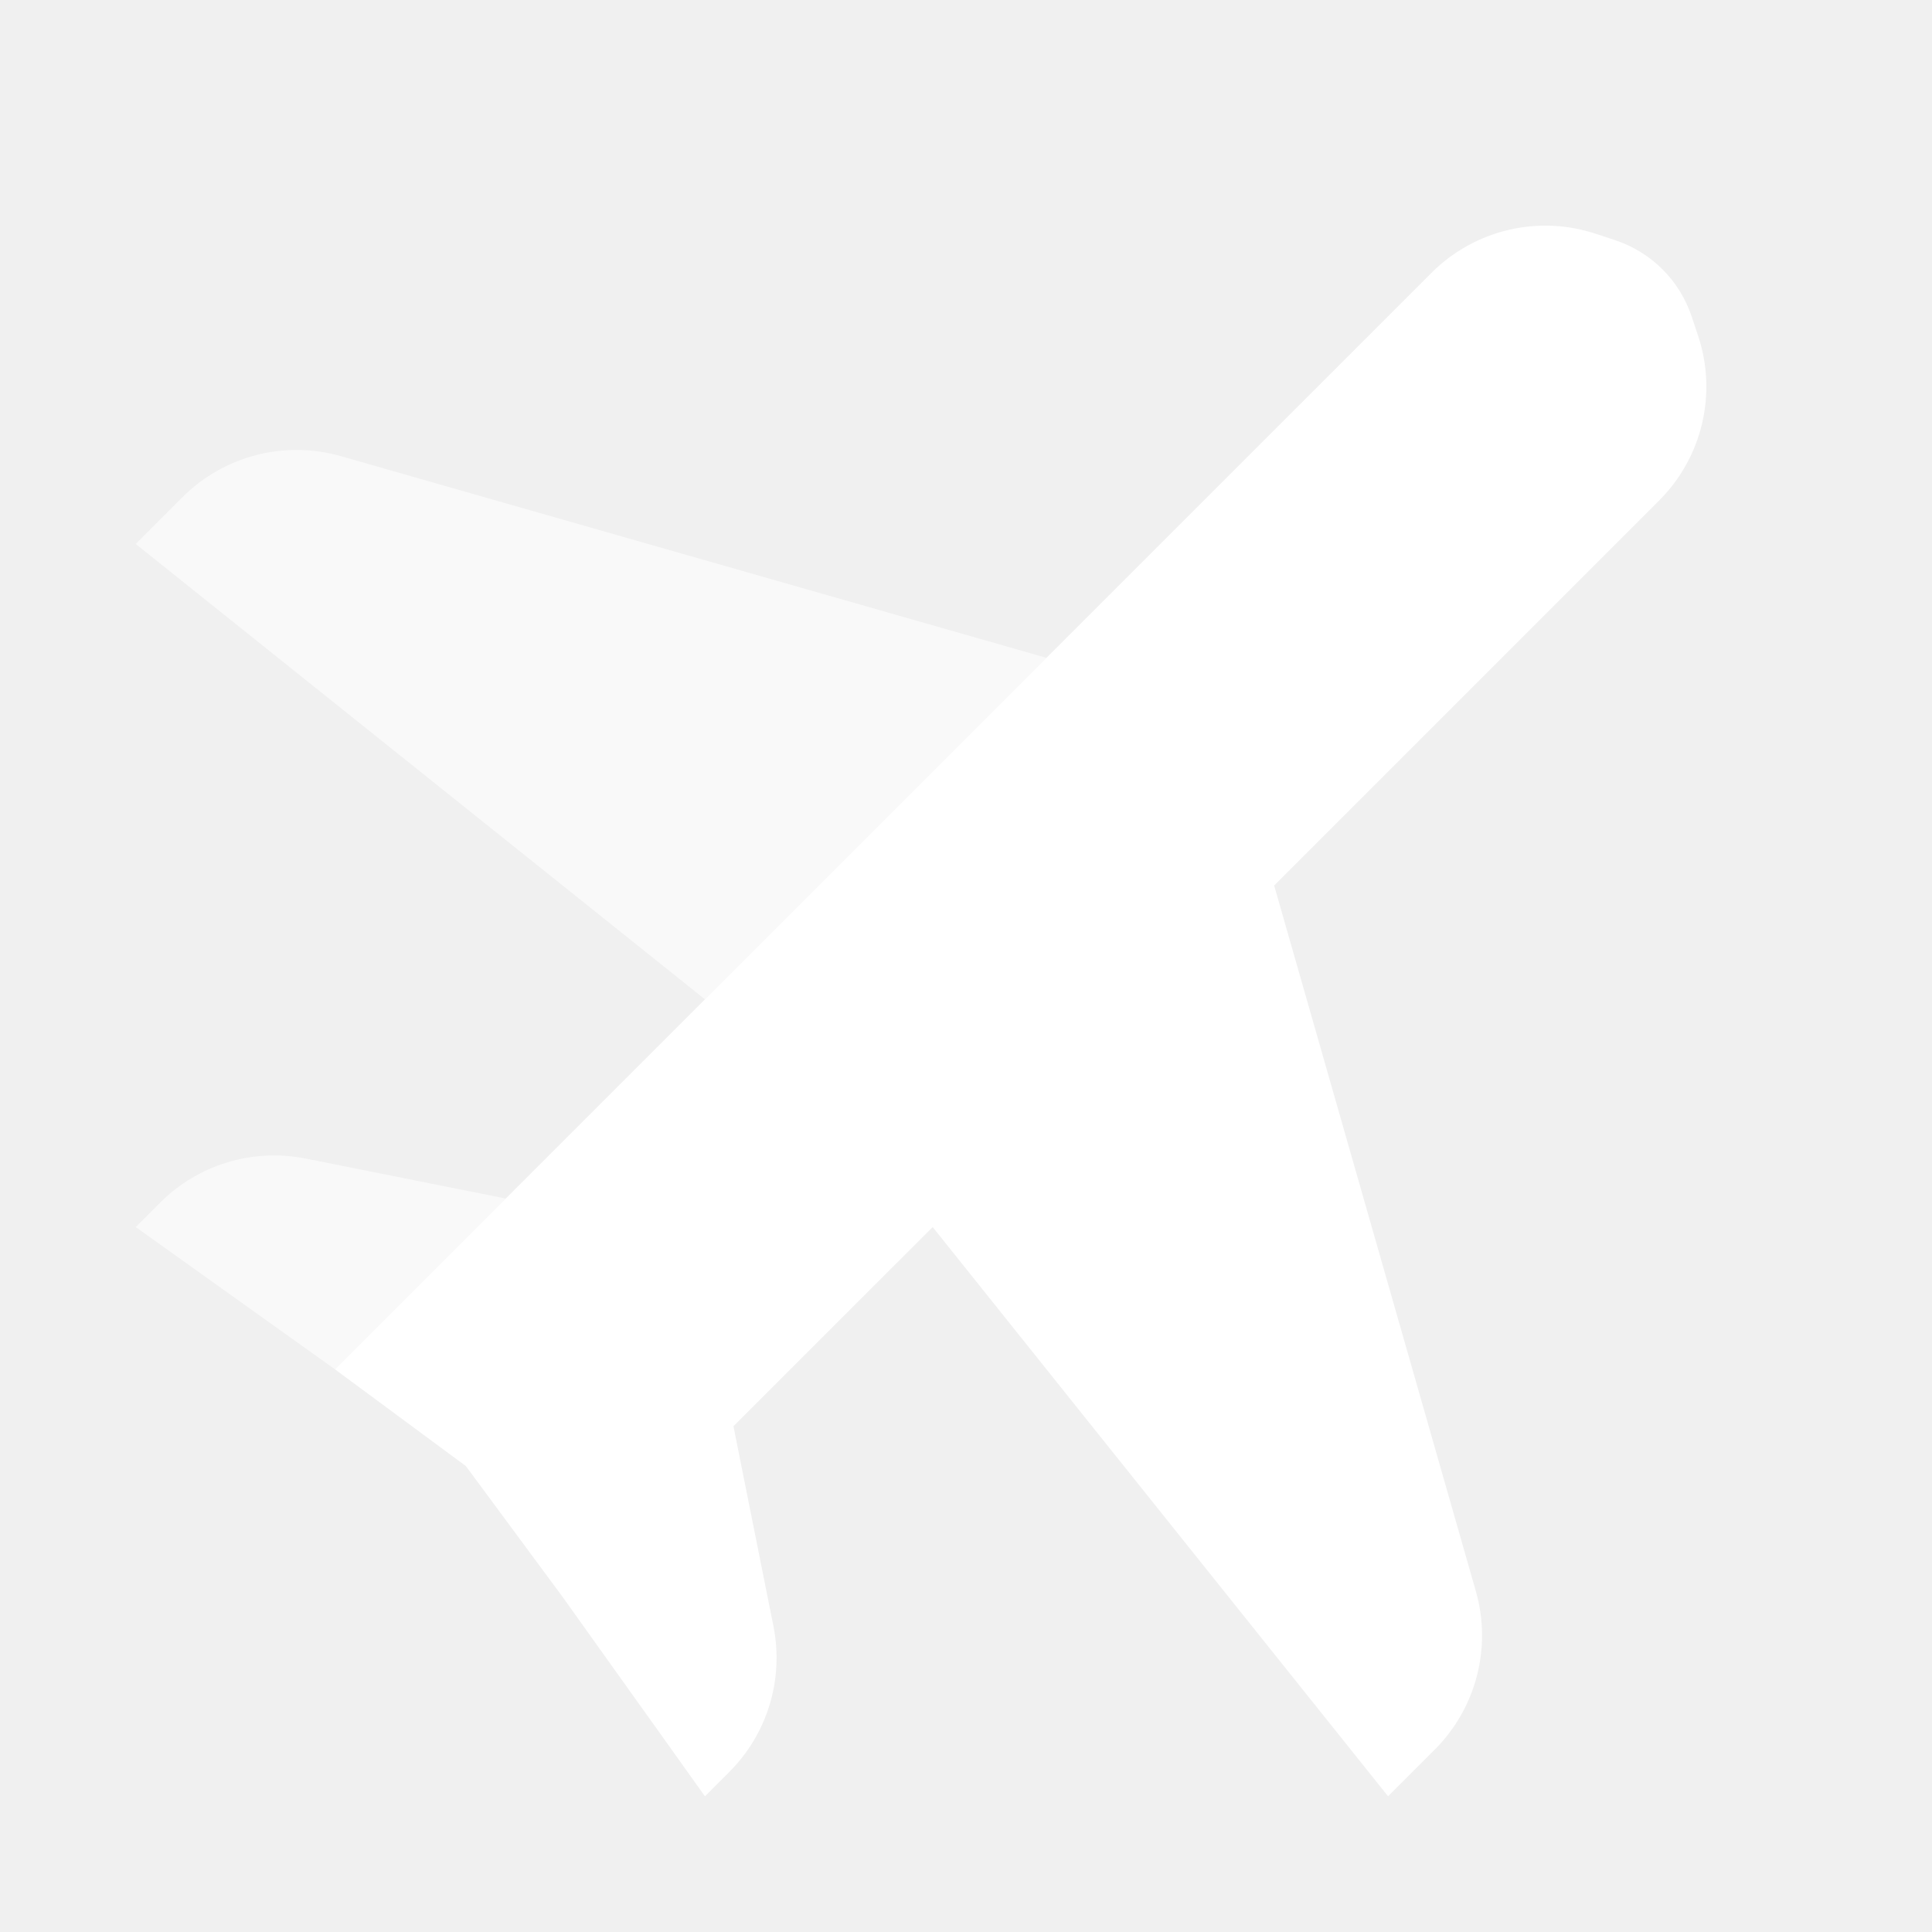
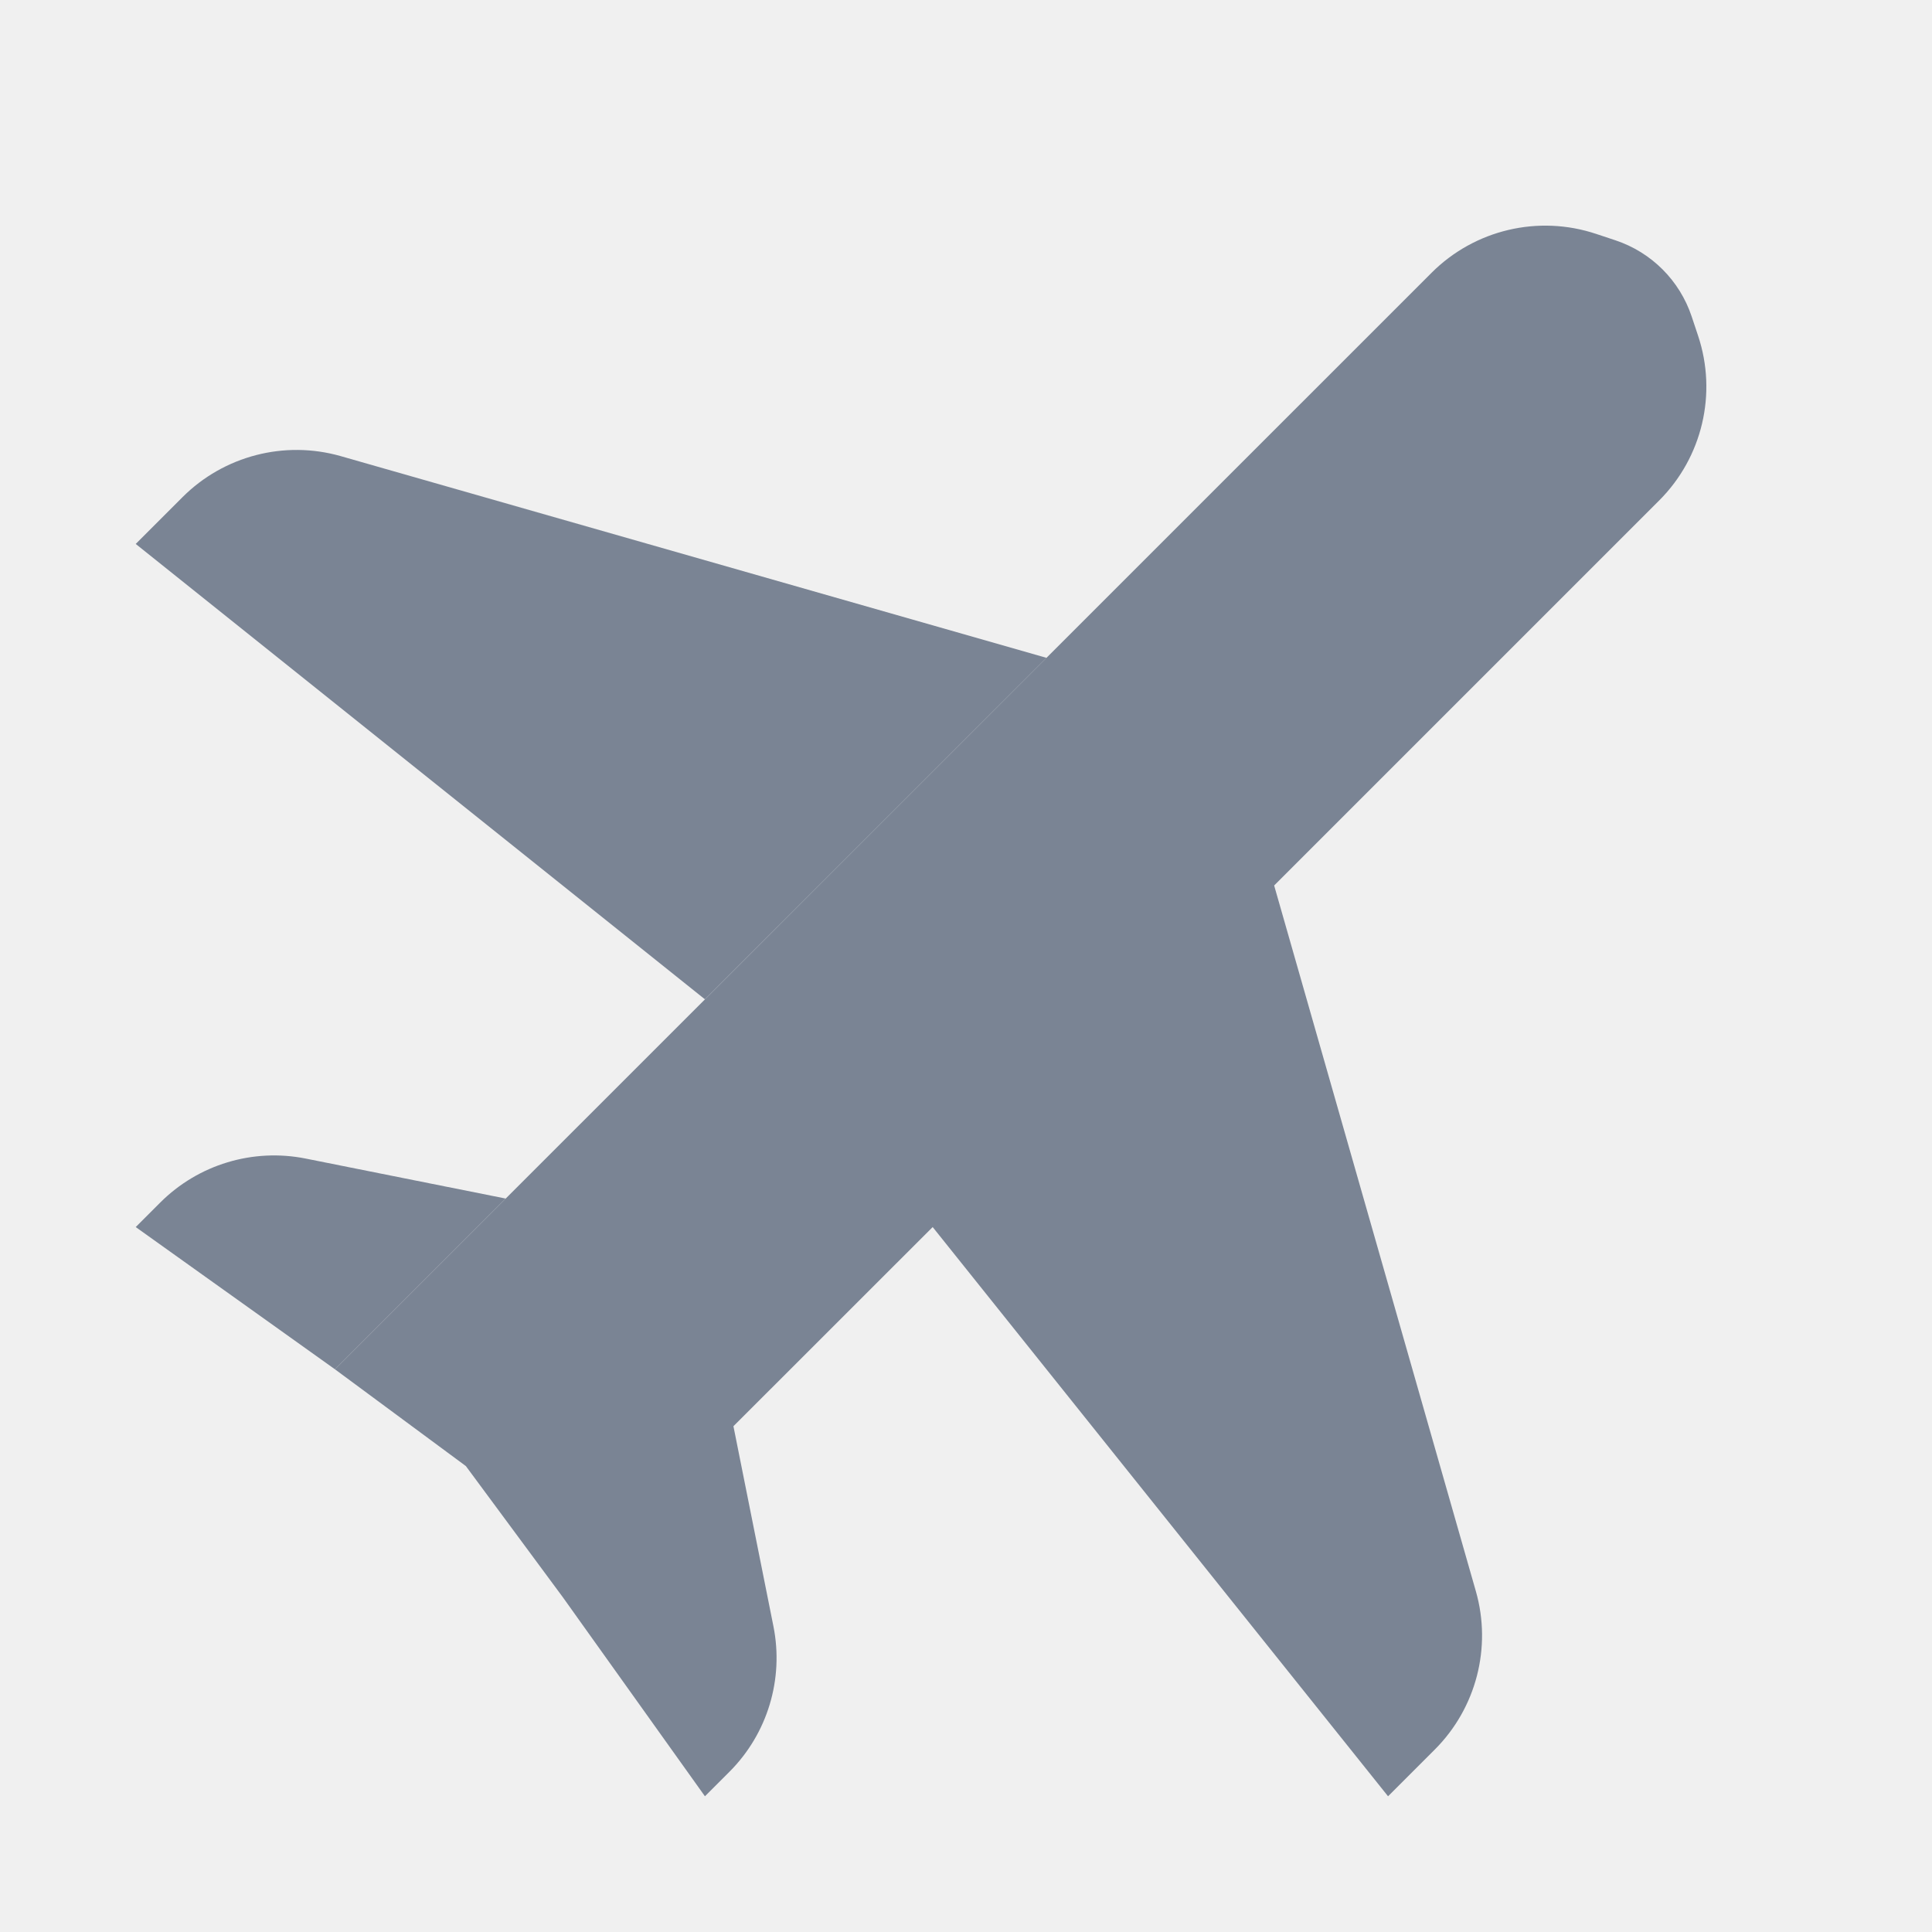
- <svg xmlns="http://www.w3.org/2000/svg" width="24" height="24" viewBox="0 0 24 24" fill="none">
-   <mask id="mask0_45_655" style="mask-type:alpha" maskUnits="userSpaceOnUse" x="1" y="2" width="21" height="21">
-     <path opacity="0.6" d="M4.232 5.666C3.534 5.467 2.782 5.662 2.268 6.175L1.686 6.757L8.757 12.414L13 8.172L4.232 5.666ZM3.797 14.392C3.141 14.261 2.463 14.466 1.99 14.939L1.686 15.243L4.161 17.01L6.282 14.889L3.797 14.392Z" fill-rule="evenodd" clip-rule="evenodd" fill="black" />
-     <path d="M17.783 3.389C18.319 2.853 19.111 2.666 19.829 2.906L20.067 2.985C20.515 3.134 20.866 3.485 21.015 3.933L21.094 4.17C21.334 4.889 21.147 5.681 20.611 6.217L15.828 11L18.334 19.768C18.533 20.466 18.338 21.218 17.825 21.732L17.243 22.314L11.586 15.243L9.111 17.717L9.608 20.203C9.739 20.859 9.534 21.537 9.061 22.01L8.757 22.314L6.99 19.839L5.787 18.212L4.161 17.01L17.783 3.389Z" fill-rule="evenodd" clip-rule="evenodd" fill="black" />
-   </mask>
-   <g mask="url(#mask0_45_655)">
-     <path d="M0 0H24V24H0V0Z" fill="white" />
-   </g>
+ <svg xmlns="http://www.w3.org/2000/svg" width="24" height="24" viewBox="0 0 24 24" fill="#7a8494">
+   <path d="M4.232 5.666C3.534 5.467 2.782 5.662 2.268 6.175L1.686 6.757L8.757 12.414L13 8.172L4.232 5.666ZM3.797 14.392C3.141 14.261 2.463 14.466 1.99 14.939L1.686 15.243L4.161 17.01L6.282 14.889L3.797 14.392Z" fill-rule="evenodd" />
+   <path d="M17.783 3.389C18.319 2.853 19.111 2.666 19.829 2.906L20.067 2.985C20.515 3.134 20.866 3.485 21.015 3.933L21.094 4.17C21.334 4.889 21.147 5.681 20.611 6.217L15.828 11L18.334 19.768C18.533 20.466 18.338 21.218 17.825 21.732L17.243 22.314L11.586 15.243L9.111 17.717L9.608 20.203C9.739 20.859 9.534 21.537 9.061 22.01L8.757 22.314L6.99 19.839L5.787 18.212L4.161 17.01L17.783 3.389Z" fill-rule="evenodd" />
</svg>
